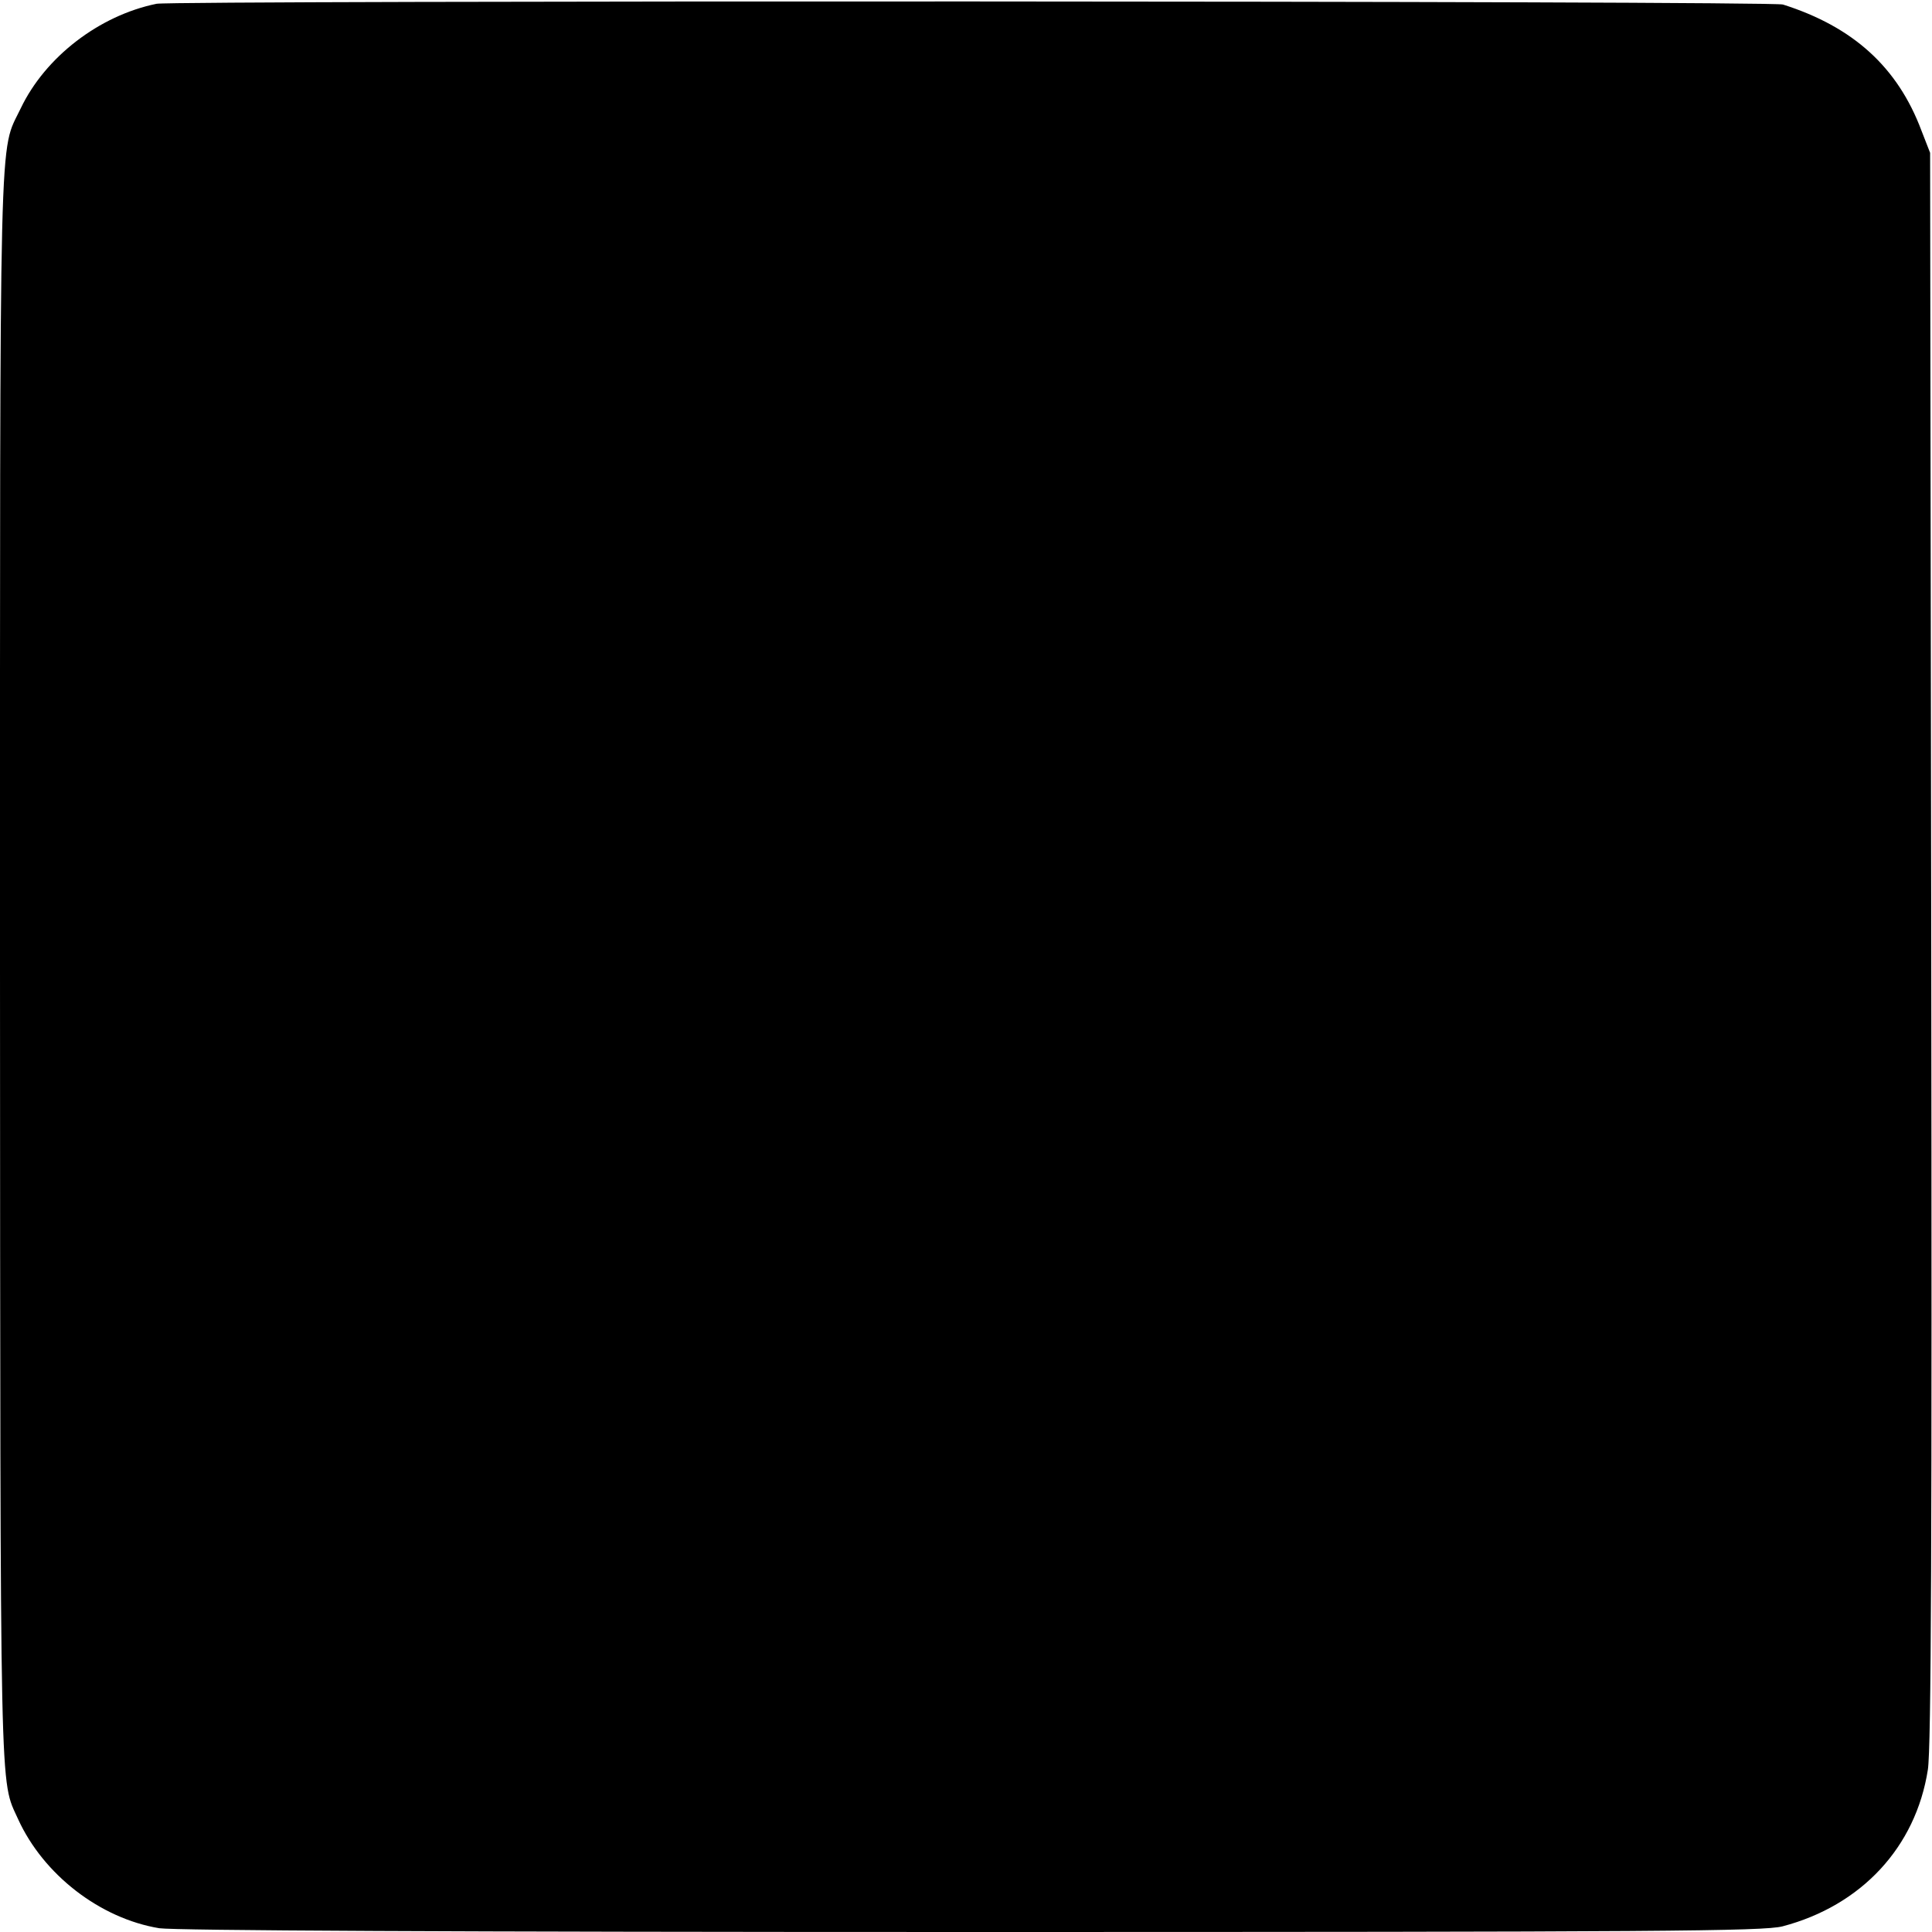
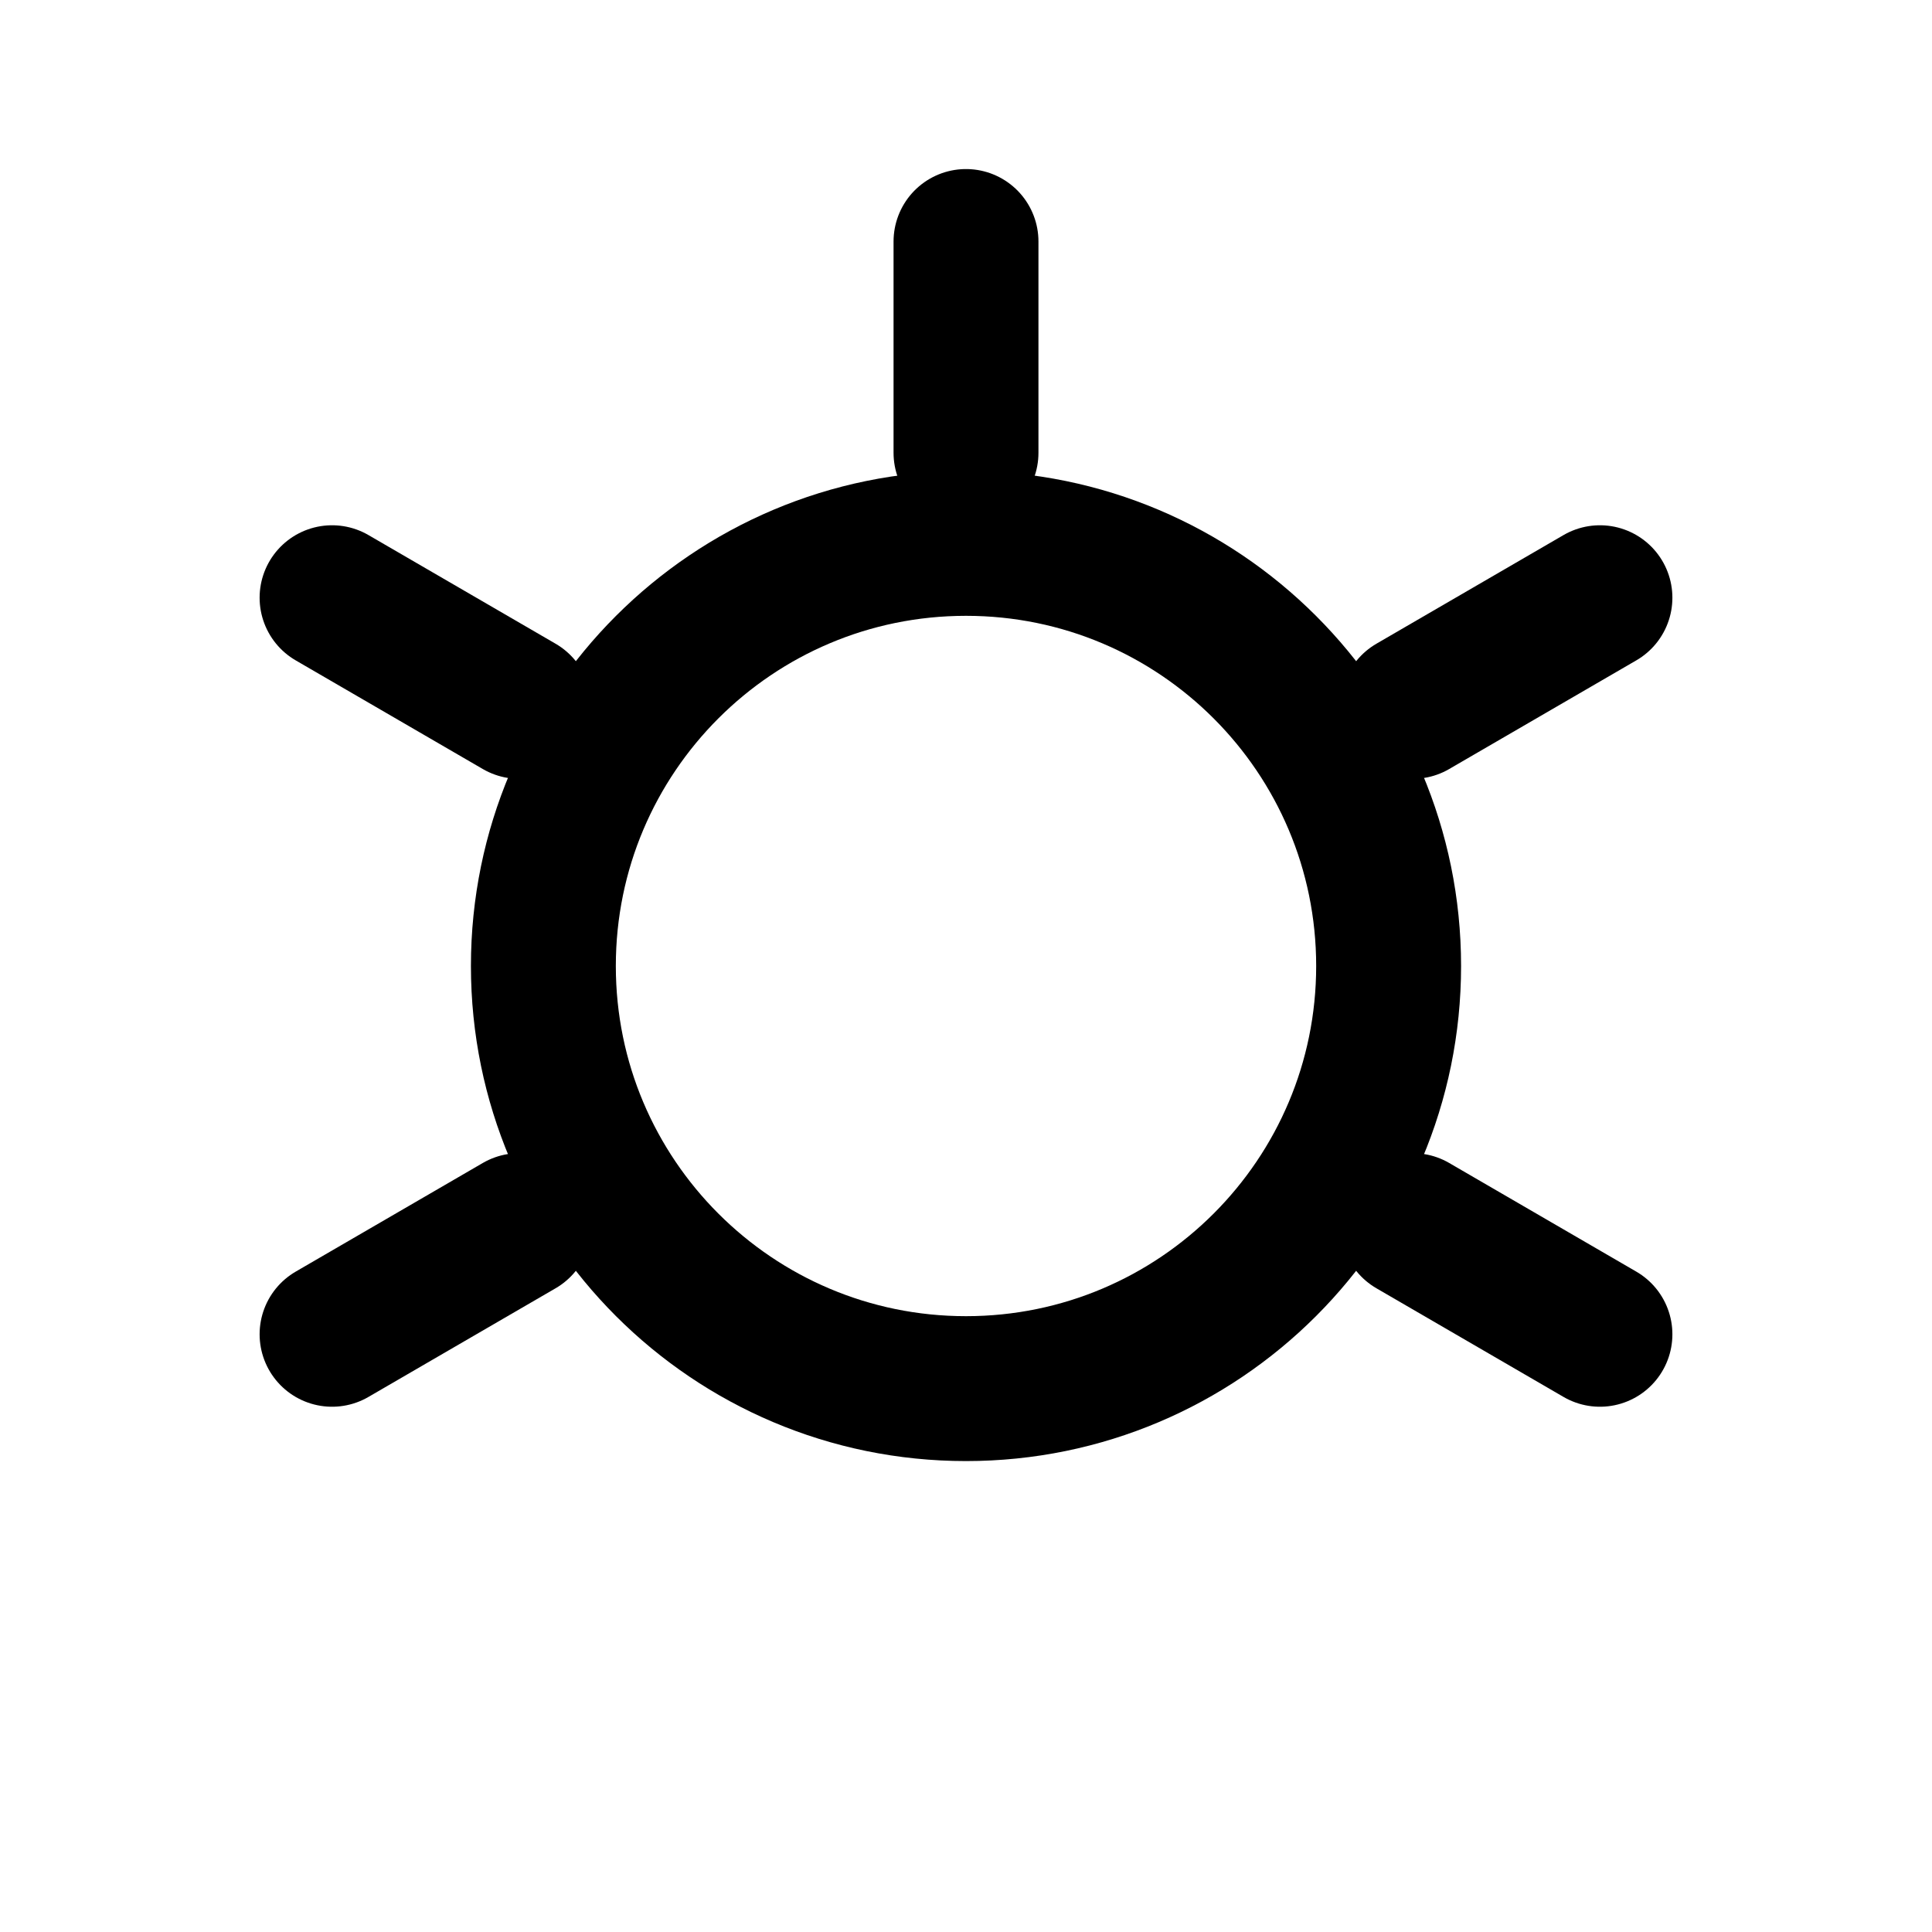
- <svg xmlns="http://www.w3.org/2000/svg" version="1.0" width="512pt" height="512pt" viewBox="0 0 512 512" preserveAspectRatio="xMidYMid meet">
-   <g transform="translate(0,512) scale(0.1,-0.1)" fill="#000000" stroke="none">
-     <path d="M415 5110 c-152 -31 -295 -141 -360 -277 -58 -122 -55 20 -55 -2278 1 -2251 -1 -2147 48 -2256 67 -147 217 -263 374 -289 42 -6 770 -10 2154 -10 1825 0 2098 2 2148 15 209 55 353 210 385 415 9 56 11 617 9 2180 l-3 2105 -23 59 c-63 168 -181 275 -367 334 -30 10 -4263 11 -4310 2z" />
+ <svg xmlns="http://www.w3.org/2000/svg" viewBox="0 0 32 32">
+   <g fill="none" stroke="#000" stroke-width="2.4" stroke-linecap="round">
+     <circle cx="16" cy="16" r="7" />
+     <line x1="16" y1="7.5" x2="16" y2="4" />
+     <line x1="23.4" y1="11.7" x2="26.5" y2="9.9" />
+     <line x1="23.4" y1="20.3" x2="26.5" y2="22.1" />
+     <line x1="8.6" y1="20.3" x2="5.5" y2="22.1" />
+     <line x1="8.6" y1="11.7" x2="5.5" y2="9.9" />
  </g>
</svg>
